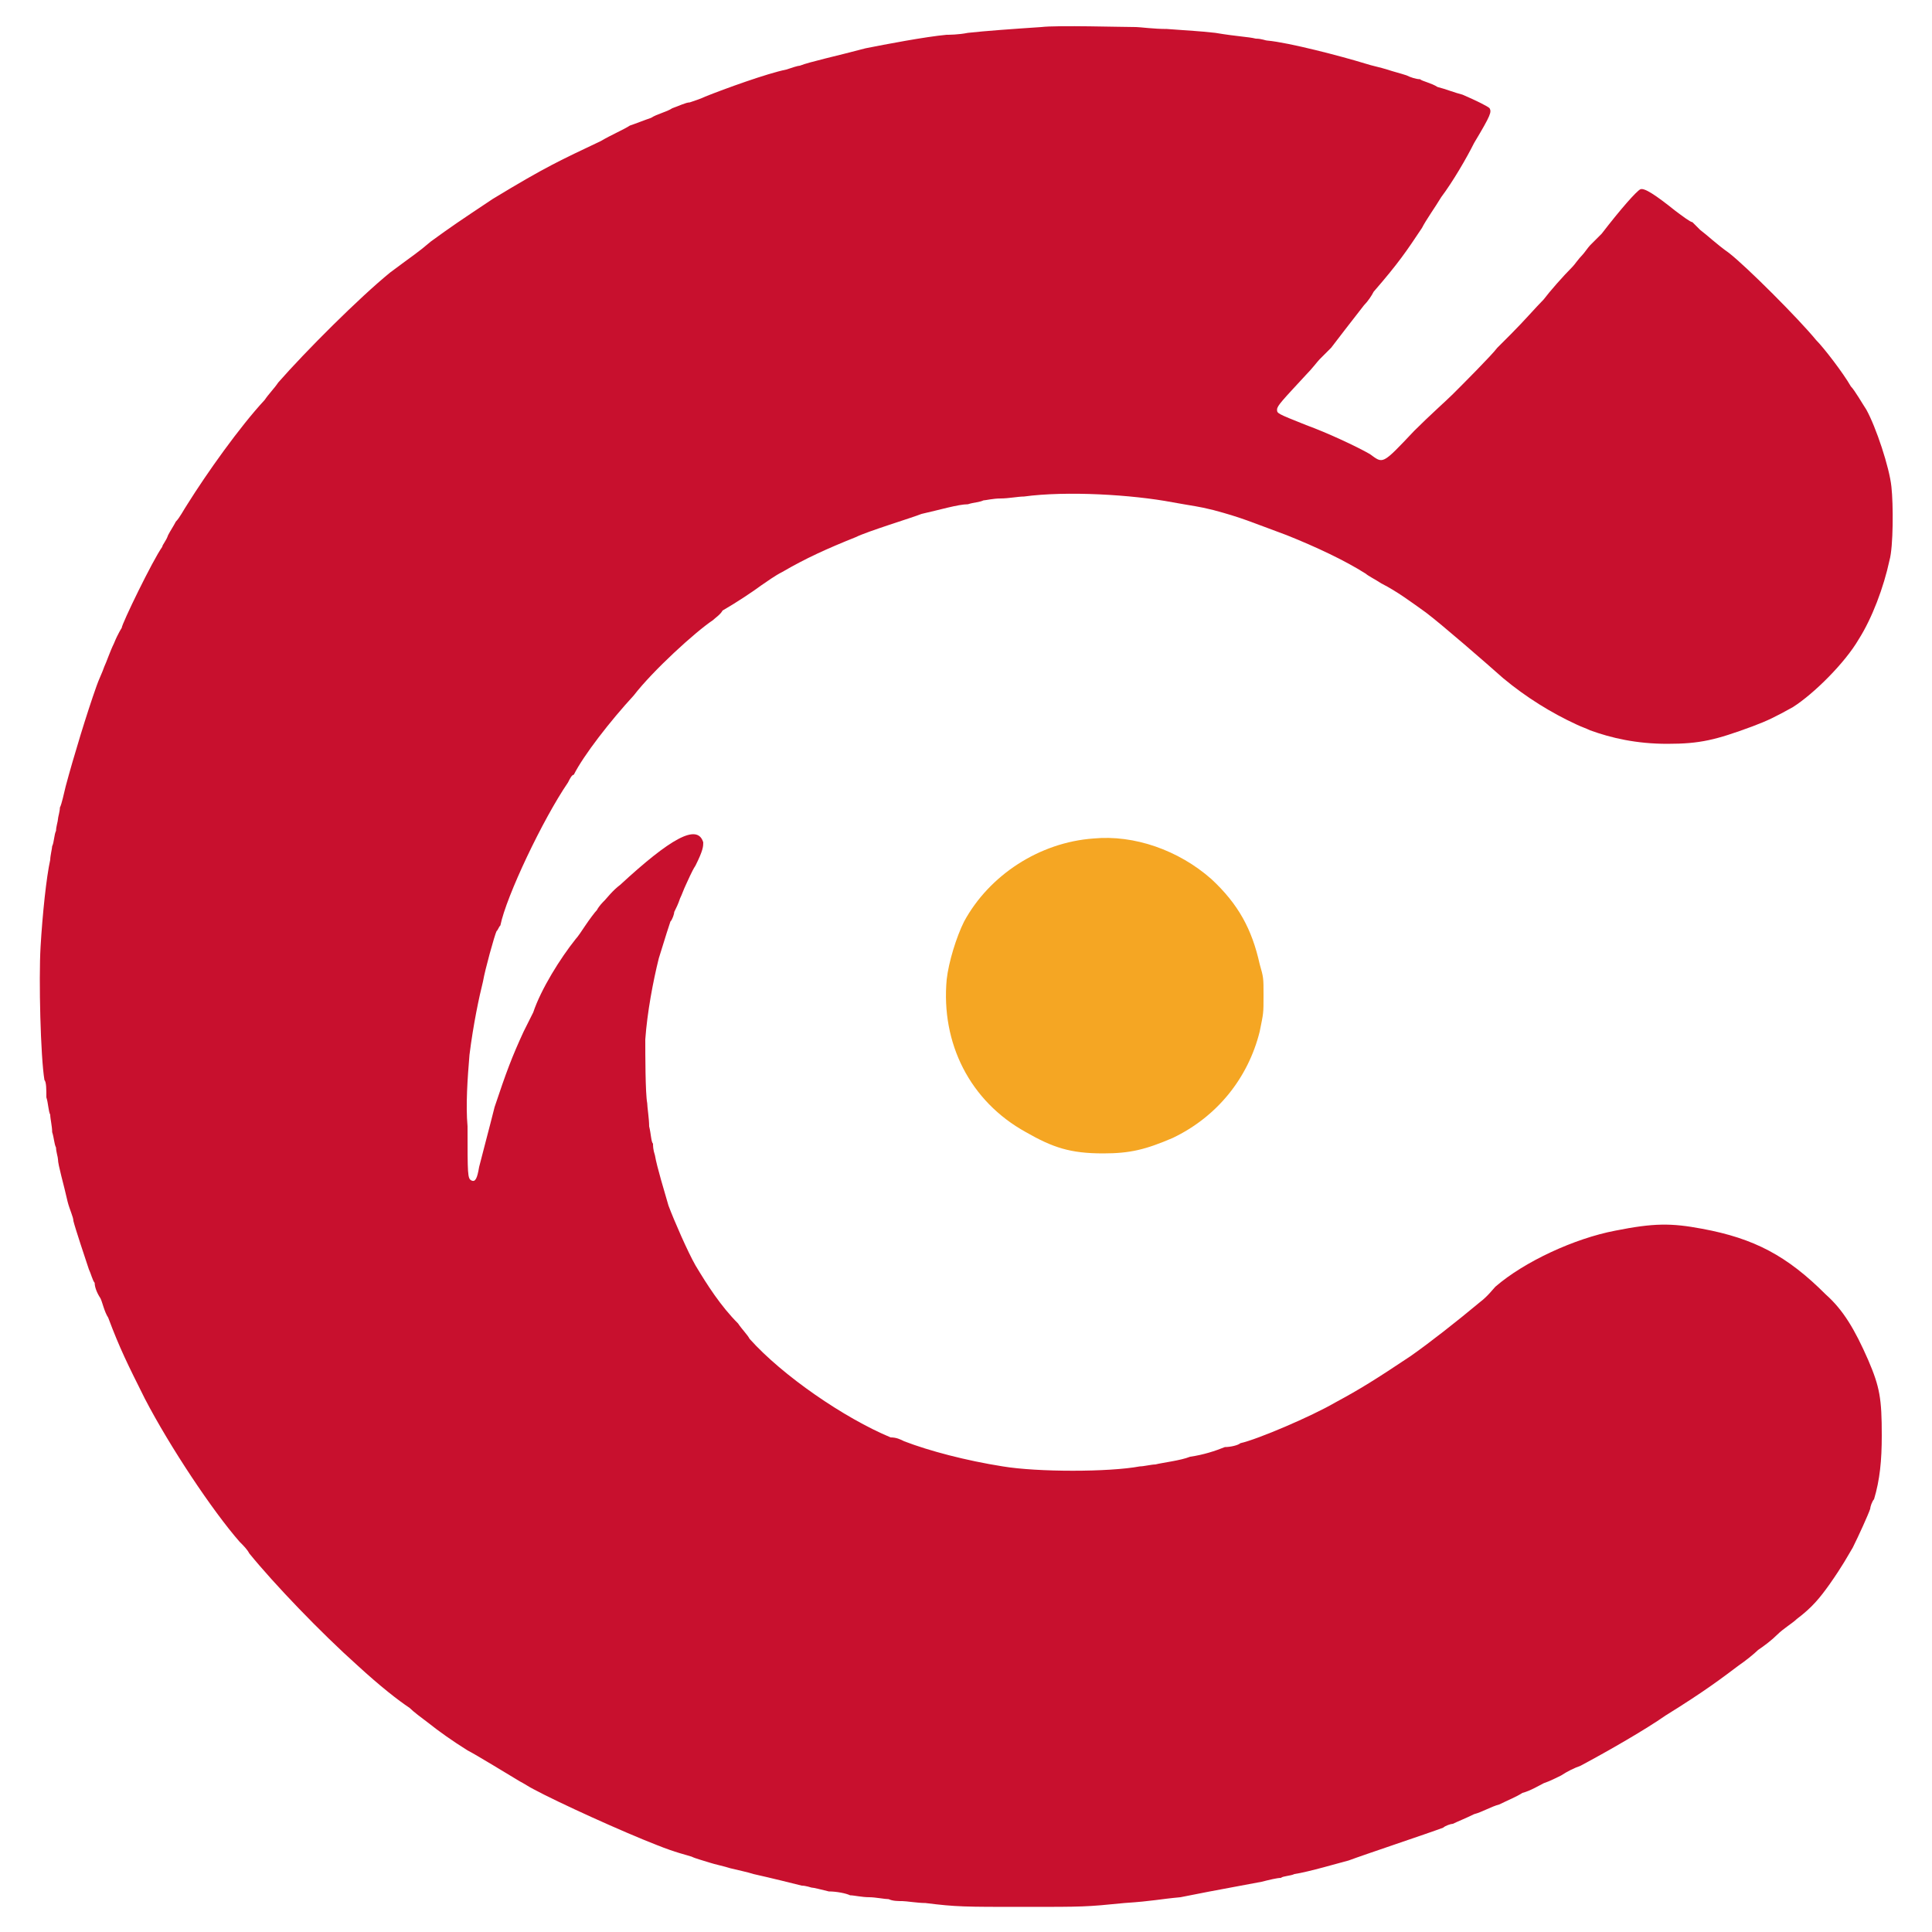
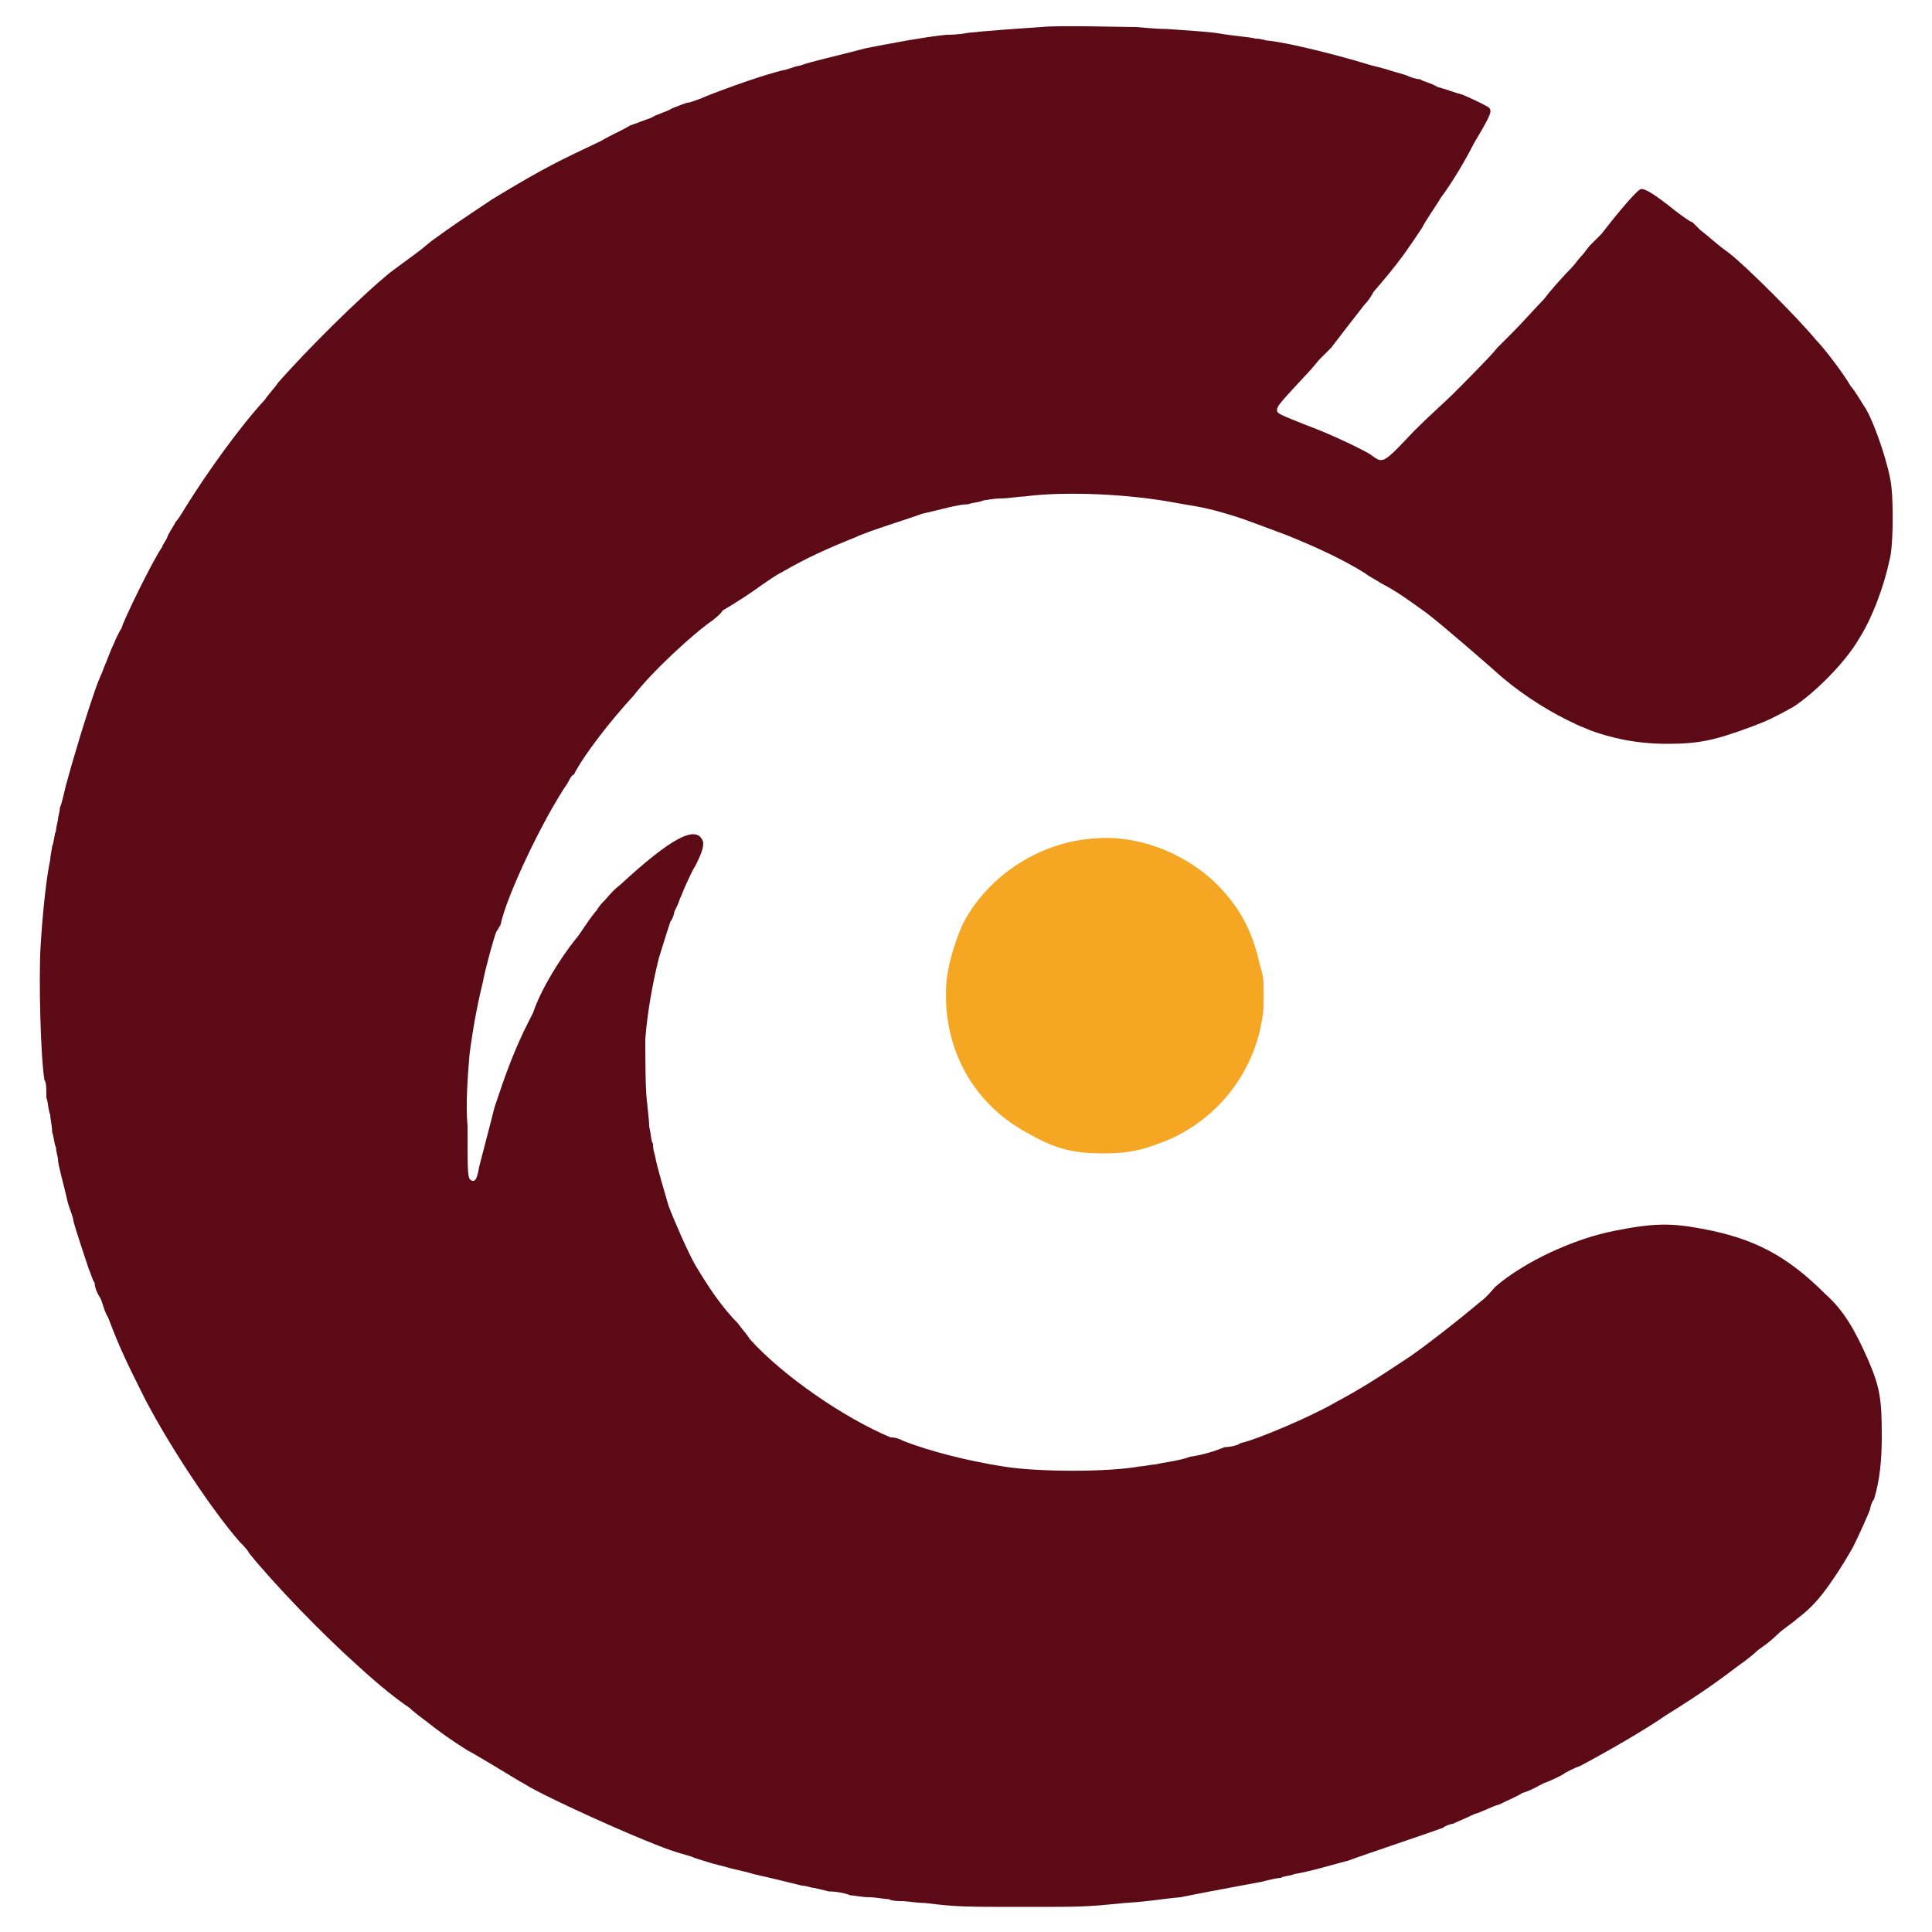
<svg xmlns="http://www.w3.org/2000/svg" viewBox="-0.6 0 100 100" role="img" aria-label="CLOR">
-   <path fill="#C8102E" d="M53.3 1.4c-1.5 .1-2.9 .2-3.8 .3c-.5 .1-1 .1-1.1 .1c-1.1 .1-3.2 .5-4.2 .7c-1.5 .4-2.9 .7-3.4 .9c-.1 0-.4 .1-.7 .2c-1 .2-3.2 1-4.2 1.4c-.2 .1-.5 .2-.8 .3c-.2 0-.6 .2-.9 .3c-.3 .2-.8 .3-1.1 .5c-.3 .1-.8 .3-1.1 .4c-.3 .2-1 .5-1.5 .8c-2.1 1-2.8 1.3-5.6 3c-1.8 1.2-2.1 1.4-3.2 2.2c-.7 .6-.9 .7-2.1 1.6c-1.6 1.3-4.4 4.1-5.8 5.7c-.2 .3-.5 .6-.7 .9c-1.3 1.4-3 3.8-4 5.4c-.2 .3-.4 .7-.6 .9c-.1 .2-.3 .5-.4 .7c-.1 .3-.3 .5-.3 .6c-.5 .7-2.1 4-2.1 4.2c0 0-.2 .3-.4 .8c-.2 .4-.4 1-.5 1.2c-.1 .3-.3 .7-.4 1c-.5 1.4-1.2 3.7-1.6 5.2c-.1 .4-.2 .9-.3 1.1c0 .2-.1 .5-.1 .6c0 .1-.1 .4-.1 .6c-.1 .2-.1 .6-.2 .8c0 .1-.1 .5-.1 .7c-.2 .9-.4 2.8-.5 4.5c-.1 1.7 0 5.7 .2 6.9c.1 .1 .1 .5 .1 .9c.1 .3 .1 .7 .2 .9c0 .2 .1 .6 .1 .9c.1 .3 .1 .6 .2 .8c0 .2 .1 .5 .1 .6c0 .3 .3 1.3 .5 2.2c.1 .4 .3 .8 .3 1c.1 .4 .6 1.9 .8 2.5c.1 .2 .2 .6 .3 .7c0 .2 .1 .5 .3 .8c.1 .2 .2 .7 .4 1c.6 1.6 1 2.4 1.9 4.2c1.3 2.5 3.5 5.8 4.9 7.4c.2 .2 .4 .4 .5 .6c1.3 1.6 3.7 4.1 5.6 5.8c1.2 1.1 2.1 1.8 2.7 2.2c.2 .2 .6 .5 1 .8c.5 .4 1.2 .9 2 1.4c.4 .2 2.2 1.3 2.7 1.6c.2 .1 .5 .3 .7 .4c1.3 .7 4.6 2.2 6.4 2.9c1 .4 1.5 .5 1.8 .6c.2 .1 .6 .2 .9 .3c.3 .1 .8 .2 1.1 .3c.4 .1 .9 .2 1.2 .3c.9 .2 2.1 .5 2.5 .6c.2 0 .5 .1 .5 .1c.1 0 .5 .1 .9 .2c.4 0 .9 .1 1.1 .2c.2 0 .6 .1 1 .1c.3 0 .8 .1 1 .1c.2 .1 .5 .1 .7 .1c.2 0 .8 .1 1.2 .1c1.6 .2 2 .2 5.1 .2c3.1 0 3.2 0 5.2-.2c1.5-.1 1.8-.2 2.9-.3c1-.2 1.5-.3 4.2-.8c.4-.1 .8-.2 1-.2c.1-.1 .5-.1 .7-.2c.7-.1 2.4-.6 2.8-.7c.8-.3 4.1-1.4 4.9-1.7c.1-.1 .4-.2 .5-.2c.2-.1 .7-.3 1.1-.5c.4-.1 .9-.4 1.3-.5c.4-.2 .9-.4 1.2-.6c.4-.1 .9-.4 1.1-.5c.3-.1 .7-.3 .9-.4c.3-.2 .7-.4 1-.5c1.5-.8 3.4-1.9 4.4-2.6c2.1-1.3 3-2 3.8-2.6c.3-.2 .8-.6 1-.8c.3-.2 .7-.5 1-.8c.3-.3 .8-.6 1-.8c.8-.6 1.2-1.1 1.7-1.8c.7-1 .9-1.4 1.2-1.9c.3-.6 .8-1.7 .9-2c0-.1 .1-.4 .2-.5c.3-1 .4-2 .4-3.3c0-1.9-.1-2.5-.7-3.9c-.7-1.6-1.3-2.6-2.2-3.4c-2-2-3.7-2.9-6.4-3.4c-1.6-.3-2.5-.3-4.5 .1c-2.1 .4-4.7 1.6-6.2 2.9c-.1 .1-.4 .5-.8 .8c-1.2 1-2.6 2.1-3.6 2.8c-1.8 1.2-2.6 1.7-3.9 2.4c-1.2 .7-4 1.9-4.9 2.1c-.1 .1-.5 .2-.8 .2c-.5 .2-1.1 .4-1.8 .5c-.5 .2-1.4 .3-1.8 .4c-.2 0-.6 .1-.8 .1c-1.6 .3-5.3 .3-7.1 0c-1.9-.3-3.8-.8-5.1-1.3c-.2-.1-.4-.2-.7-.2c-2.4-1-5.6-3.2-7.3-5.1c-.1-.2-.4-.5-.6-.8c-.9-.9-1.6-2-2.2-3c-.4-.7-1.1-2.3-1.4-3.1c-.2-.7-.6-2-.7-2.6c-.1-.3-.1-.5-.1-.6c-.1-.1-.1-.5-.2-.9c0-.4-.1-1-.1-1.2c-.1-.5-.1-2.6-.1-3.3c.1-1.4 .4-3 .7-4.2c.4-1.3 .5-1.6 .6-1.9c.1-.1 .2-.4 .2-.5c.1-.2 .2-.4 .3-.7c.1-.2 .2-.5 .3-.7c.1-.2 .3-.7 .5-1c.4-.8 .4-1 .4-1.2c-.3-1-1.7-.2-4.3 2.2c-.4 .3-.7 .7-.8 .8c-.1 .1-.3 .3-.4 .5c-.1 .1-.4 .5-.6 .8c-.2 .3-.4 .6-.5 .7c-.8 1-1.8 2.6-2.2 3.8c-.1 .2-.3 .6-.5 1c-.6 1.3-.9 2.1-1.5 3.9c-.3 1.2-.6 2.3-.8 3.1c-.1 .6-.2 .8-.4 .7c-.2-.1-.2-.3-.2-2.8c-.1-1.1 0-2.5 .1-3.7c.2-1.6 .5-3 .7-3.8c.1-.6 .6-2.4 .7-2.6c.1-.1 .1-.2 .2-.3c.3-1.5 2.2-5.5 3.5-7.4c.1-.2 .2-.4 .3-.4c.5-1 1.9-2.8 3.1-4.1c1-1.3 3.2-3.3 4.1-3.9c.1-.1 .4-.3 .5-.5c.7-.4 1.6-1 2-1.3c.3-.2 .7-.5 1.1-.7c1.2-.7 2.3-1.2 3.8-1.8c.6-.3 2.9-1 3.4-1.2c.9-.2 1.9-.5 2.4-.5c.3-.1 .6-.1 .8-.2c.1 0 .5-.1 .9-.1c.4 0 .9-.1 1.2-.1c2.2-.3 5.6-.1 7.7 .3c1.1 .2 1.3 .2 2.1 .4c1.5 .4 1.9 .6 3.8 1.3c1.5 .6 3 1.3 4.1 2c.1 .1 .5 .3 .8 .5c.8 .4 1.6 1 2.3 1.5c.8 .6 3.1 2.6 4 3.4c1.2 1 2.5 1.8 3.8 2.4c.2 .1 .5 .2 .7 .3c1.1 .4 2.4 .7 4 .7c1.7 0 2.5-.2 4.4-.9c.8-.3 1.2-.5 2.1-1c1.1-.7 2.7-2.3 3.4-3.5c.7-1.1 1.3-2.7 1.6-4.1c.2-.7 .2-2.9 .1-3.8c-.1-1-.8-3.1-1.3-4c-.2-.3-.6-1-.8-1.2c-.4-.7-1.4-2-1.8-2.4c-.9-1.1-3.6-3.8-4.5-4.5c-.7-.5-1.1-.9-1.5-1.2c-.1-.1-.3-.3-.4-.4c-.1 0-.5-.3-.9-.6c-1-.8-1.6-1.2-1.8-1.1c-.2 .1-1 1-2 2.3c-.2 .2-.5 .5-.6 .6c-.1 .1-.3 .4-.4 .5c-.2 .2-.4 .5-.5 .6c-.5 .5-1.2 1.3-1.5 1.7c-.4 .4-1 1.1-1.7 1.8c-.3 .3-.6 .6-.7 .7c-.3 .4-1.8 1.9-2.3 2.4c-.3 .3-1.2 1.1-2 1.9c-1.7 1.8-1.6 1.7-2.3 1.2c-.7-.4-2.2-1.1-3.3-1.5c-1.5-.6-1.5-.6-1.5-.8c0-.2 .3-.5 1.5-1.8c.3-.3 .6-.7 .7-.8c.2-.2 .4-.4 .6-.6c.3-.4 1-1.3 1.7-2.2c.2-.2 .4-.5 .5-.7c1.3-1.5 1.7-2.1 2.5-3.3c.2-.4 .7-1.1 1-1.6c.6-.8 1.3-2 1.7-2.8c.9-1.5 .9-1.6 .8-1.8c-.1-.1-.7-.4-1.4-.7c-.4-.1-.9-.3-1.3-.4c-.3-.2-.8-.3-.9-.4c-.2 0-.5-.1-.7-.2c-.3-.1-.7-.2-1-.3c-.3-.1-.8-.2-1.1-.3c-1.3-.4-4-1.1-5.1-1.2c-.1 0-.3-.1-.6-.1c-.4-.1-.9-.1-2.1-.3c-.9-.1-1.2-.1-2.5-.2c-.7 0-1.4-.1-1.6-.1c-.7 0-4.1-.1-4.9 0z" />
+   <path fill="#5C0A16" d="M53.3 1.4c-1.5 .1-2.9 .2-3.8 .3c-.5 .1-1 .1-1.1 .1c-1.1 .1-3.2 .5-4.2 .7c-1.5 .4-2.9 .7-3.4 .9c-.1 0-.4 .1-.7 .2c-1 .2-3.2 1-4.2 1.4c-.2 .1-.5 .2-.8 .3c-.2 0-.6 .2-.9 .3c-.3 .2-.8 .3-1.1 .5c-.3 .1-.8 .3-1.1 .4c-.3 .2-1 .5-1.5 .8c-2.1 1-2.8 1.3-5.6 3c-1.8 1.2-2.1 1.4-3.2 2.2c-.7 .6-.9 .7-2.1 1.6c-1.6 1.3-4.4 4.1-5.8 5.7c-.2 .3-.5 .6-.7 .9c-1.3 1.4-3 3.8-4 5.4c-.2 .3-.4 .7-.6 .9c-.1 .2-.3 .5-.4 .7c-.1 .3-.3 .5-.3 .6c-.5 .7-2.1 4-2.1 4.2c0 0-.2 .3-.4 .8c-.2 .4-.4 1-.5 1.2c-.1 .3-.3 .7-.4 1c-.5 1.4-1.2 3.7-1.6 5.2c-.1 .4-.2 .9-.3 1.1c0 .2-.1 .5-.1 .6c0 .1-.1 .4-.1 .6c-.1 .2-.1 .6-.2 .8c0 .1-.1 .5-.1 .7c-.2 .9-.4 2.8-.5 4.5c-.1 1.7 0 5.7 .2 6.9c.1 .1 .1 .5 .1 .9c.1 .3 .1 .7 .2 .9c0 .2 .1 .6 .1 .9c.1 .3 .1 .6 .2 .8c0 .2 .1 .5 .1 .6c0 .3 .3 1.3 .5 2.2c.1 .4 .3 .8 .3 1c.1 .4 .6 1.9 .8 2.5c.1 .2 .2 .6 .3 .7c0 .2 .1 .5 .3 .8c.1 .2 .2 .7 .4 1c.6 1.6 1 2.4 1.9 4.2c1.3 2.5 3.5 5.8 4.9 7.4c.2 .2 .4 .4 .5 .6c1.3 1.6 3.7 4.1 5.6 5.8c1.2 1.1 2.1 1.8 2.7 2.2c.2 .2 .6 .5 1 .8c.5 .4 1.2 .9 2 1.4c.4 .2 2.2 1.3 2.7 1.6c.2 .1 .5 .3 .7 .4c1.3 .7 4.6 2.2 6.4 2.9c1 .4 1.5 .5 1.8 .6c.2 .1 .6 .2 .9 .3c.3 .1 .8 .2 1.1 .3c.4 .1 .9 .2 1.2 .3c.9 .2 2.1 .5 2.5 .6c.2 0 .5 .1 .5 .1c.1 0 .5 .1 .9 .2c.4 0 .9 .1 1.1 .2c.2 0 .6 .1 1 .1c.3 0 .8 .1 1 .1c.2 .1 .5 .1 .7 .1c.2 0 .8 .1 1.2 .1c1.6 .2 2 .2 5.1 .2c3.1 0 3.2 0 5.2-.2c1.5-.1 1.8-.2 2.9-.3c1-.2 1.5-.3 4.2-.8c.4-.1 .8-.2 1-.2c.1-.1 .5-.1 .7-.2c.7-.1 2.4-.6 2.8-.7c.8-.3 4.1-1.4 4.9-1.7c.1-.1 .4-.2 .5-.2c.2-.1 .7-.3 1.1-.5c.4-.1 .9-.4 1.3-.5c.4-.2 .9-.4 1.2-.6c.4-.1 .9-.4 1.1-.5c.3-.1 .7-.3 .9-.4c.3-.2 .7-.4 1-.5c1.5-.8 3.4-1.9 4.4-2.6c2.1-1.3 3-2 3.8-2.6c.3-.2 .8-.6 1-.8c.3-.2 .7-.5 1-.8c.3-.3 .8-.6 1-.8c.8-.6 1.2-1.1 1.7-1.8c.7-1 .9-1.4 1.2-1.9c.3-.6 .8-1.7 .9-2c0-.1 .1-.4 .2-.5c.3-1 .4-2 .4-3.3c0-1.9-.1-2.5-.7-3.9c-.7-1.6-1.3-2.6-2.2-3.4c-2-2-3.7-2.9-6.4-3.4c-1.6-.3-2.5-.3-4.5 .1c-2.1 .4-4.7 1.6-6.2 2.9c-.1 .1-.4 .5-.8 .8c-1.2 1-2.6 2.1-3.6 2.8c-1.8 1.2-2.6 1.7-3.9 2.4c-1.2 .7-4 1.9-4.9 2.1c-.1 .1-.5 .2-.8 .2c-.5 .2-1.1 .4-1.8 .5c-.5 .2-1.4 .3-1.8 .4c-.2 0-.6 .1-.8 .1c-1.6 .3-5.3 .3-7.1 0c-1.9-.3-3.8-.8-5.1-1.3c-.2-.1-.4-.2-.7-.2c-2.4-1-5.6-3.2-7.3-5.1c-.1-.2-.4-.5-.6-.8c-.9-.9-1.6-2-2.2-3c-.4-.7-1.1-2.3-1.4-3.1c-.2-.7-.6-2-.7-2.6c-.1-.3-.1-.5-.1-.6c-.1-.1-.1-.5-.2-.9c0-.4-.1-1-.1-1.2c-.1-.5-.1-2.6-.1-3.3c.1-1.4 .4-3 .7-4.2c.4-1.3 .5-1.6 .6-1.9c.1-.1 .2-.4 .2-.5c.1-.2 .2-.4 .3-.7c.1-.2 .2-.5 .3-.7c.1-.2 .3-.7 .5-1c.4-.8 .4-1 .4-1.2c-.3-1-1.7-.2-4.3 2.2c-.4 .3-.7 .7-.8 .8c-.1 .1-.3 .3-.4 .5c-.1 .1-.4 .5-.6 .8c-.2 .3-.4 .6-.5 .7c-.8 1-1.8 2.6-2.2 3.8c-.1 .2-.3 .6-.5 1c-.6 1.3-.9 2.1-1.5 3.9c-.3 1.2-.6 2.3-.8 3.1c-.1 .6-.2 .8-.4 .7c-.2-.1-.2-.3-.2-2.8c-.1-1.1 0-2.5 .1-3.7c.2-1.6 .5-3 .7-3.8c.1-.6 .6-2.4 .7-2.6c.1-.1 .1-.2 .2-.3c.3-1.5 2.2-5.5 3.5-7.4c.1-.2 .2-.4 .3-.4c.5-1 1.9-2.8 3.1-4.1c1-1.3 3.2-3.3 4.1-3.9c.1-.1 .4-.3 .5-.5c.7-.4 1.6-1 2-1.3c.3-.2 .7-.5 1.1-.7c1.2-.7 2.3-1.2 3.8-1.8c.6-.3 2.9-1 3.4-1.2c.9-.2 1.9-.5 2.4-.5c.3-.1 .6-.1 .8-.2c.1 0 .5-.1 .9-.1c.4 0 .9-.1 1.2-.1c2.2-.3 5.6-.1 7.7 .3c1.1 .2 1.3 .2 2.1 .4c1.5 .4 1.9 .6 3.8 1.3c1.5 .6 3 1.3 4.1 2c.1 .1 .5 .3 .8 .5c.8 .4 1.6 1 2.3 1.5c.8 .6 3.1 2.6 4 3.4c1.2 1 2.5 1.8 3.8 2.4c.2 .1 .5 .2 .7 .3c1.1 .4 2.4 .7 4 .7c1.7 0 2.5-.2 4.4-.9c.8-.3 1.2-.5 2.1-1c1.1-.7 2.7-2.3 3.4-3.5c.7-1.1 1.3-2.7 1.6-4.1c.2-.7 .2-2.9 .1-3.8c-.1-1-.8-3.1-1.3-4c-.2-.3-.6-1-.8-1.2c-.4-.7-1.4-2-1.8-2.4c-.9-1.1-3.6-3.8-4.5-4.5c-.7-.5-1.1-.9-1.5-1.2c-.1-.1-.3-.3-.4-.4c-.1 0-.5-.3-.9-.6c-1-.8-1.6-1.2-1.8-1.1c-.2 .1-1 1-2 2.3c-.2 .2-.5 .5-.6 .6c-.1 .1-.3 .4-.4 .5c-.2 .2-.4 .5-.5 .6c-.5 .5-1.2 1.3-1.5 1.7c-.4 .4-1 1.1-1.7 1.8c-.3 .3-.6 .6-.7 .7c-.3 .4-1.8 1.9-2.3 2.4c-.3 .3-1.2 1.1-2 1.9c-1.7 1.8-1.6 1.7-2.3 1.2c-.7-.4-2.2-1.1-3.3-1.5c-1.5-.6-1.5-.6-1.5-.8c0-.2 .3-.5 1.5-1.8c.3-.3 .6-.7 .7-.8c.2-.2 .4-.4 .6-.6c.3-.4 1-1.3 1.7-2.2c.2-.2 .4-.5 .5-.7c1.3-1.5 1.7-2.1 2.5-3.3c.2-.4 .7-1.1 1-1.6c.6-.8 1.3-2 1.7-2.8c.9-1.5 .9-1.6 .8-1.8c-.1-.1-.7-.4-1.4-.7c-.4-.1-.9-.3-1.3-.4c-.3-.2-.8-.3-.9-.4c-.2 0-.5-.1-.7-.2c-.3-.1-.7-.2-1-.3c-.3-.1-.8-.2-1.1-.3c-1.3-.4-4-1.1-5.1-1.2c-.1 0-.3-.1-.6-.1c-.4-.1-.9-.1-2.1-.3c-.9-.1-1.2-.1-2.5-.2c-.7 0-1.4-.1-1.6-.1c-.7 0-4.1-.1-4.9 0z" />
  <path fill="#F5A623" d="M56 43.4c-2.8 .2-5.4 1.9-6.7 4.3c-.4 .8-.8 2.1-.9 3c-.3 3.3 1.2 6.3 4.1 7.9c1.4 .8 2.3 1.1 4 1.1c1.4 0 2.2-.2 3.6-.8c2.3-1.1 3.9-3.1 4.5-5.5c.2-1 .2-.9 .2-1.9c0-.9 0-.9-.2-1.6c-.4-1.8-1.1-3.1-2.5-4.4c-1.7-1.5-4-2.3-6.1-2.1z" />
</svg>
